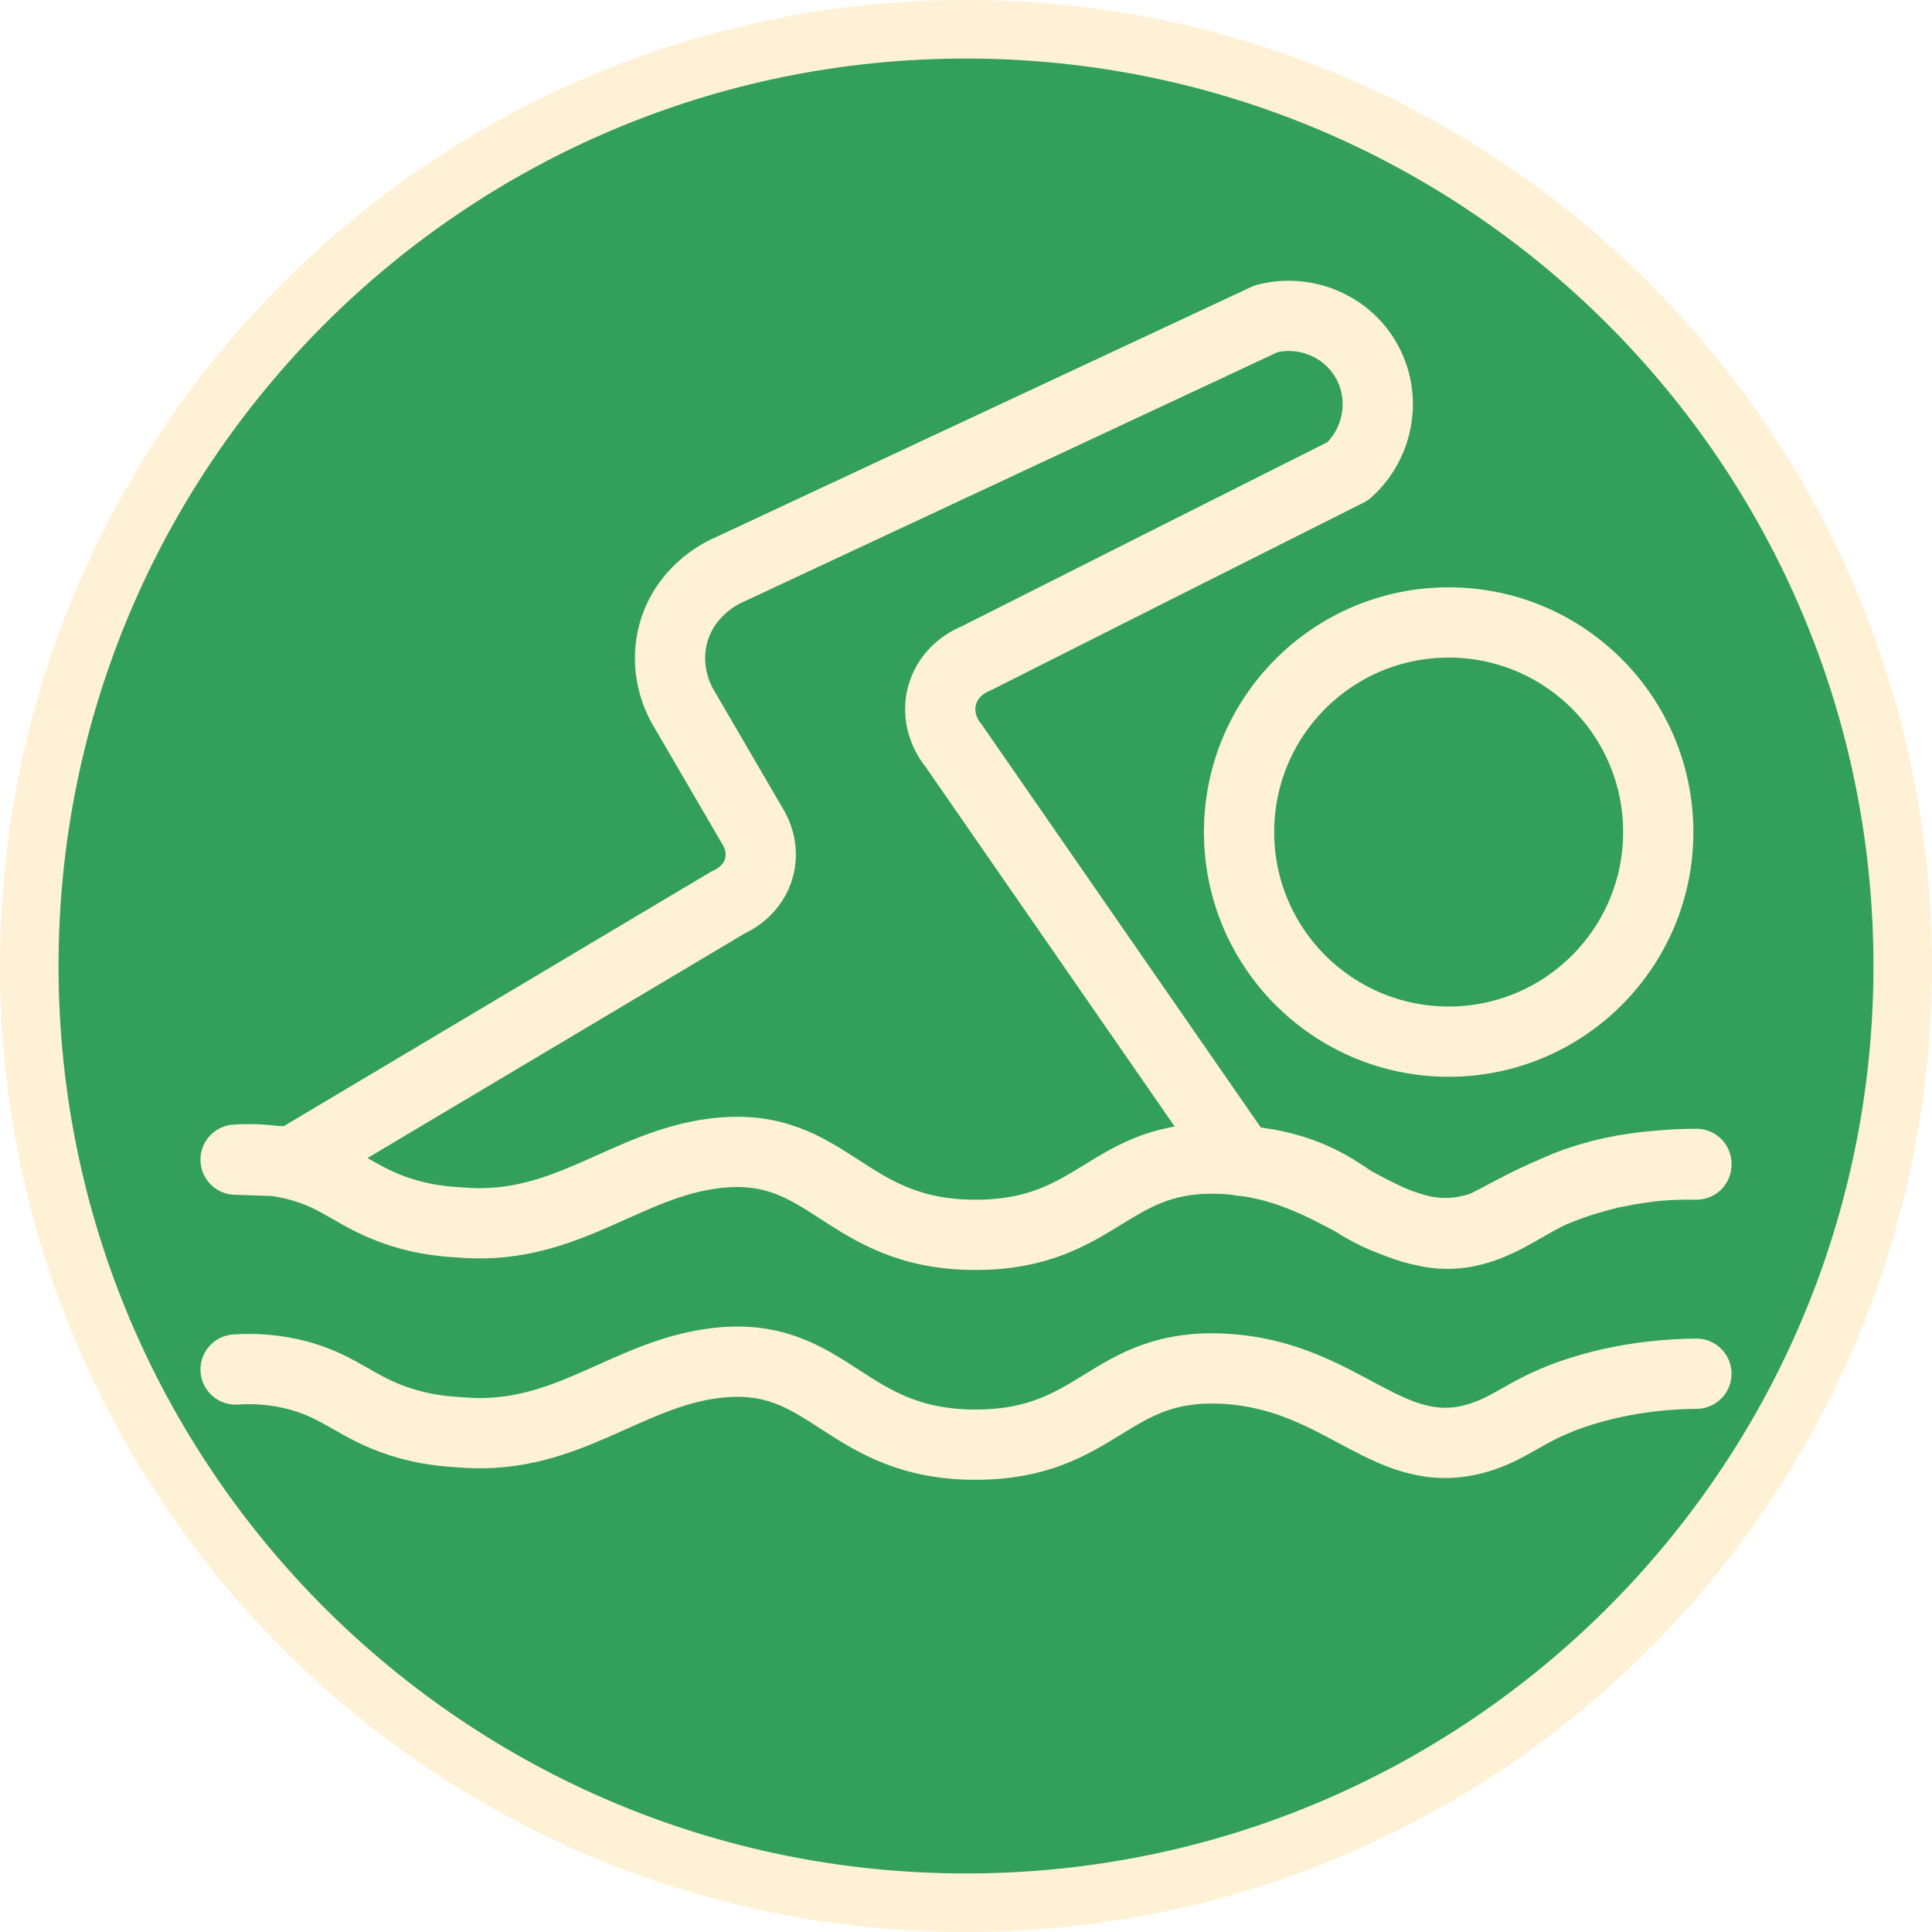
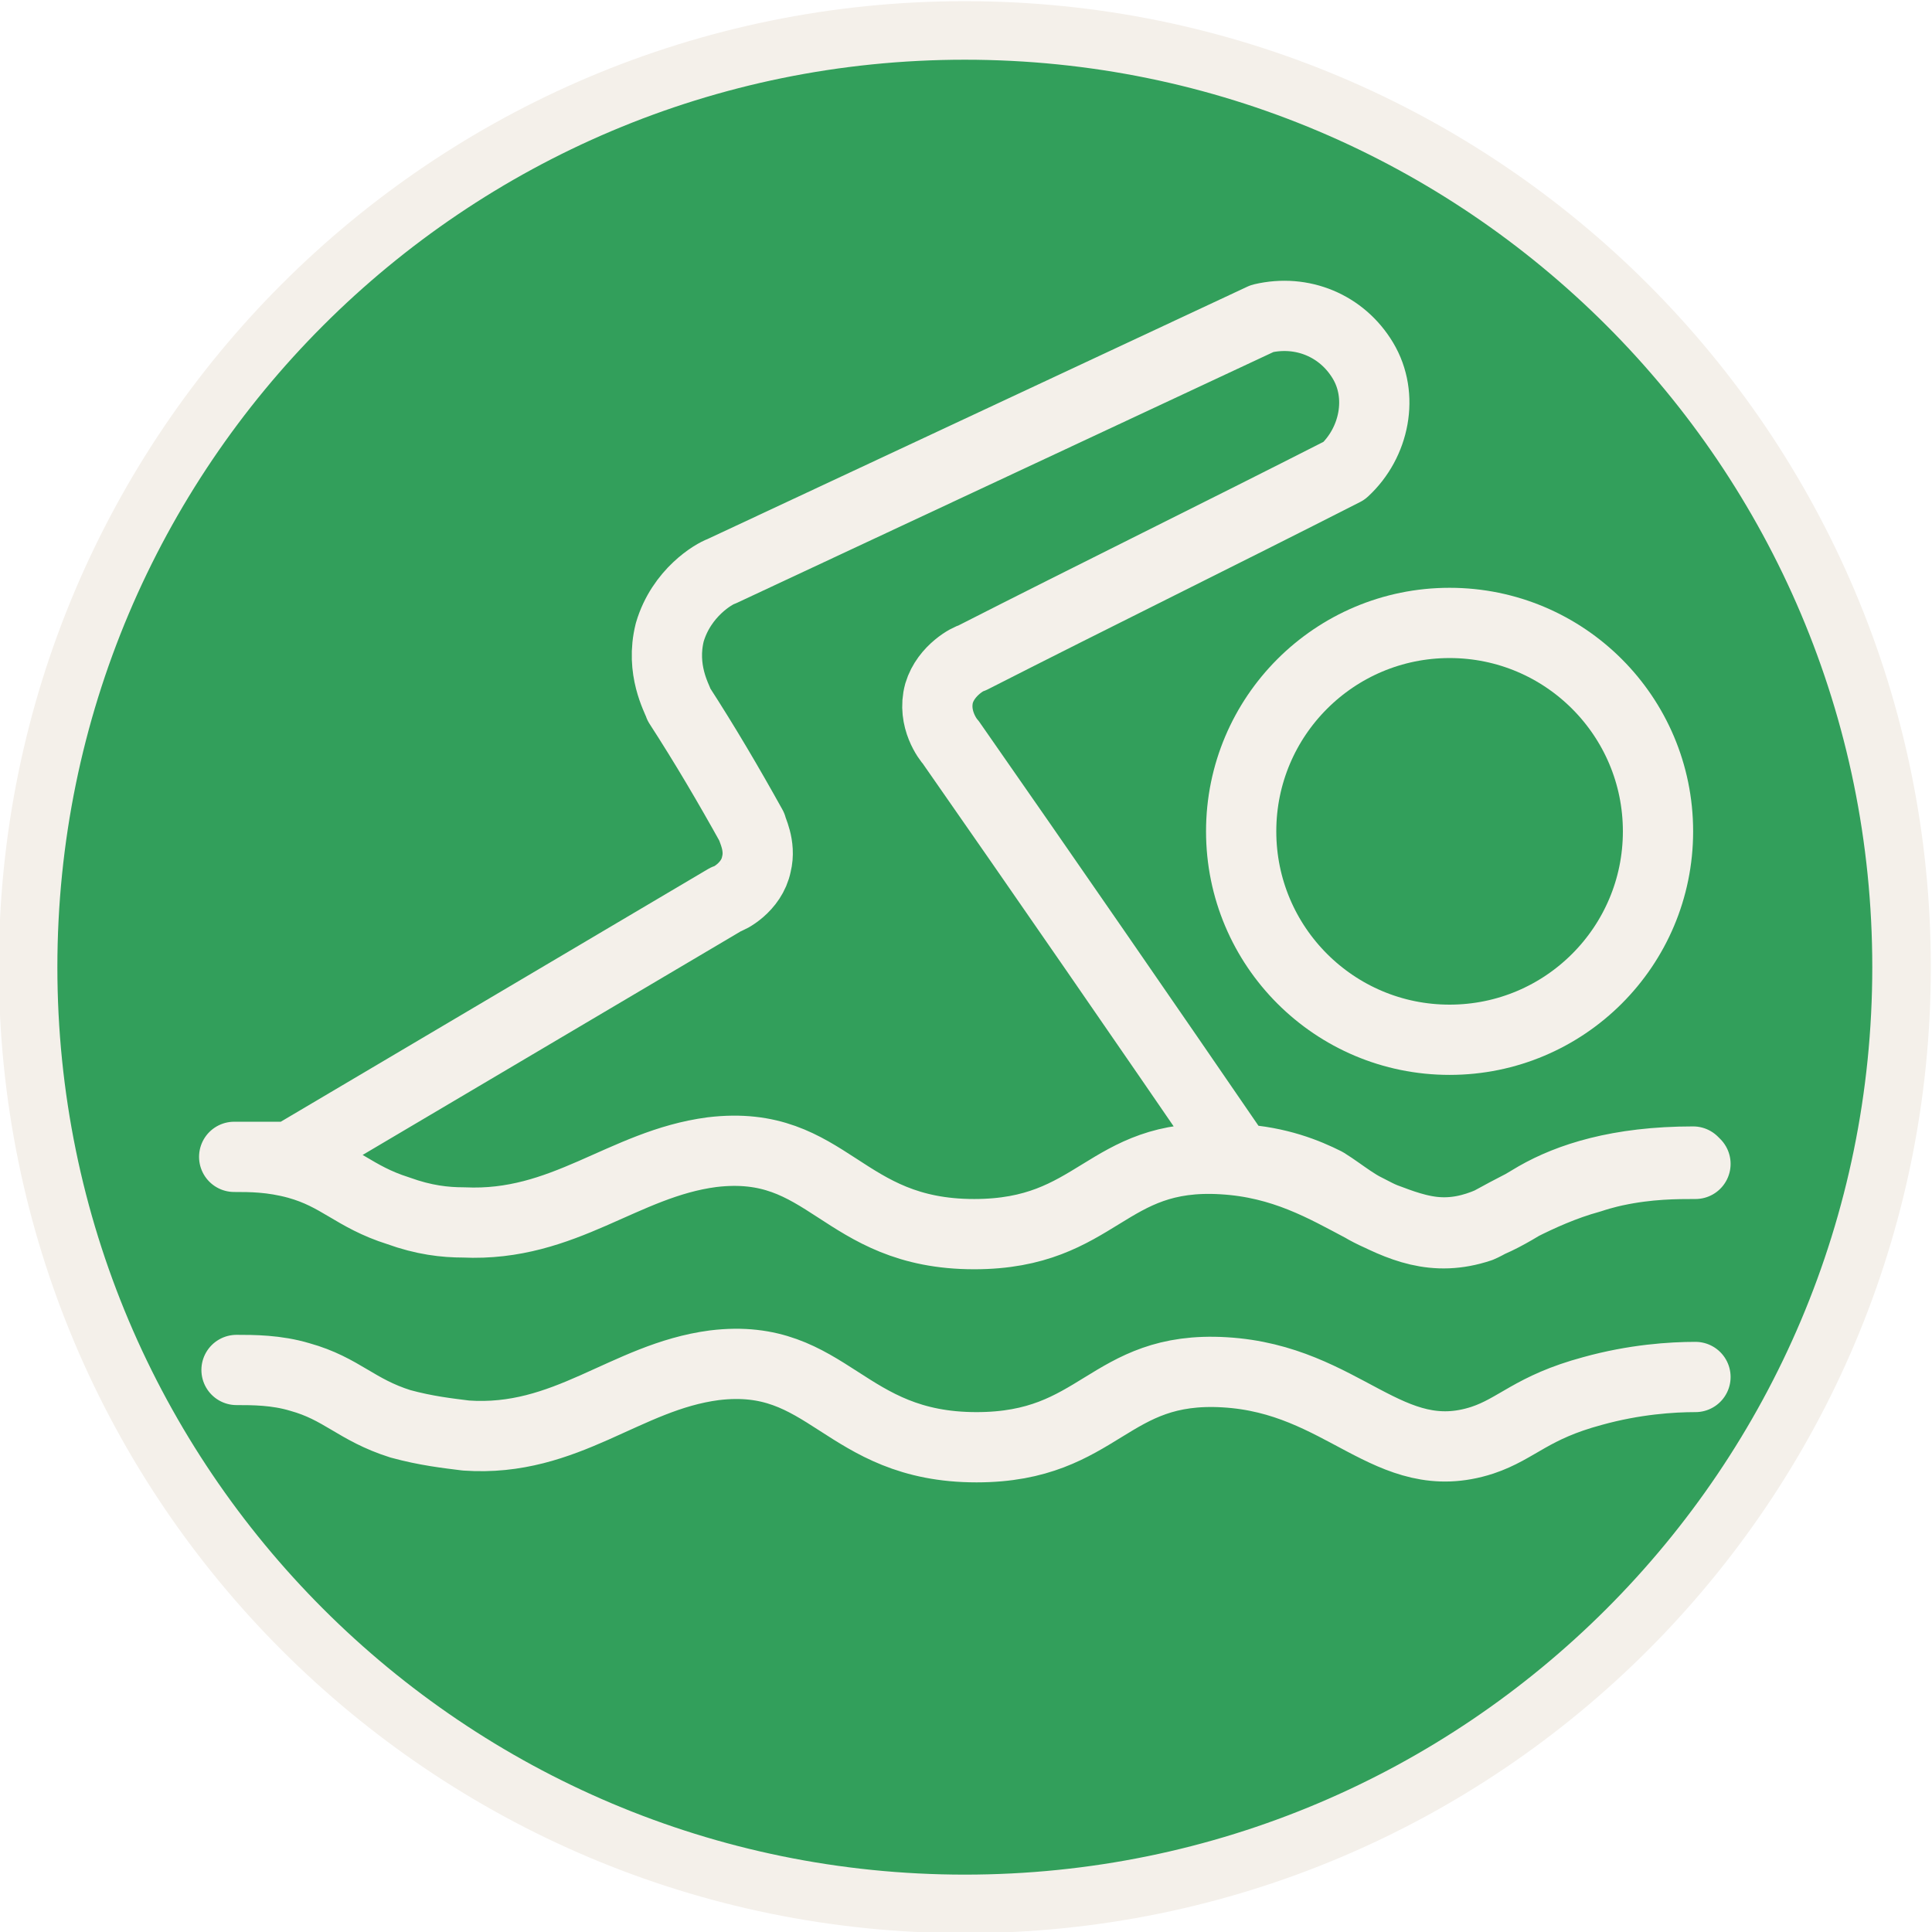
- <svg xmlns="http://www.w3.org/2000/svg" id="_лой_2" viewBox="0 0 82.5 82.5">
+ <svg xmlns="http://www.w3.org/2000/svg" id="_лой_2" data-name=" лой 2" version="1.1" viewBox="0 0 82.5 82.5">
  <defs>
-     <style>.cls-1{fill:#329f5b;stroke-width:2.5px;}.cls-1,.cls-2{stroke:#fff1d6;stroke-linecap:round;stroke-linejoin:round;}.cls-2{fill:none;stroke-width:3px;}</style>
+     <style>
+       .cls-1 {
+         fill: #329f5b;
+         stroke-width: 2.5px;
+       }
+ 
+       .cls-1, .cls-2 {
+         stroke: #f4f0ea;
+         stroke-linecap: round;
+         stroke-linejoin: round;
+       }
+ 
+       .cls-2 {
+         fill: none;
+         stroke-width: 3px;
+       }
+     </style>
  </defs>
-   <g id="_лой_1-2">
-     <circle class="cls-1" cx="41.25" cy="41.25" r="40" />
+   <g id="_лой_1-2" data-name=" лой 1-2">
+     <circle class="cls-1" cx="41.2" cy="41.3" r="40" />
    <g>
-       <circle class="cls-2" cx="61.86" cy="35.53" r="8.95" />
-       <path class="cls-2" d="M72.44,49.7c-.82,0-2.01,.06-3.4,.35-.03,0-.54,.11-1.05,.26-2.25,.62-4.17,1.9-4.74,2.09-3.92,1.27-5.82-2.62-10.95-2.91-4.95-.28-5.33,3.22-10.6,3.24-5.71,.02-6.25-4.09-11.19-3.48-3.78,.47-6.28,3.23-10.6,2.97-.84-.05-1.71-.11-2.8-.46-1.9-.61-2.52-1.48-4.32-1.97-1.05-.29-2-.32-2.73-.27l2.45,.08,18.59-11.07c.1-.04,1.08-.47,1.33-1.55,.19-.82-.16-1.47-.25-1.62-1.02-1.75-2.04-3.5-3.06-5.25-.14-.26-.8-1.52-.36-3.09,.48-1.73,1.93-2.47,2.16-2.59,7.72-3.61,15.43-7.21,23.15-10.82,1.68-.43,3.44,.31,4.28,1.8,.87,1.54,.54,3.51-.79,4.71-5.31,2.67-10.62,5.34-15.93,8.02-.11,.04-1.1,.45-1.4,1.55-.32,1.15,.4,2.05,.47,2.12,3.68,5.32,8.62,12.44,12.3,17.76,1.74,.12,2.92,.61,3.69,1.03,.85,.47,1.31,.95,2.54,1.45,.35,.14,1.25,.51,2.13,.61,1.82,.19,3.16-.82,4.35-1.46,1.39-.75,3.53-1.52,6.73-1.47Z" />
-       <path class="cls-2" d="M10.06,58.48c.73-.05,1.68-.02,2.73,.27,1.8,.5,2.43,1.36,4.32,1.97,1.1,.35,1.96,.41,2.8,.46,4.31,.27,6.82-2.49,10.6-2.97,4.94-.62,5.48,3.5,11.19,3.48,5.27-.02,5.64-3.52,10.6-3.24,5.13,.29,7.02,4.18,10.95,2.91,1.52-.49,2.12-1.36,4.74-2.09,1.81-.5,3.38-.6,4.45-.61" />
+       <circle class="cls-2" cx="61.9" cy="35.5" r="8.9" />
+       <path class="cls-2" d="M72.4,49.7c-.8,0-2,0-3.4.3,0,0-.5.1-1.1.3-2.2.6-4.2,1.9-4.7,2.1-3.9,1.3-5.8-2.6-11-2.9-5-.3-5.3,3.2-10.6,3.2-5.7,0-6.2-4.1-11.2-3.5-3.8.5-6.3,3.2-10.6,3-.8,0-1.7-.1-2.8-.5-1.9-.6-2.5-1.5-4.3-2-1.1-.3-2-.3-2.7-.3h2.4c0,0,18.6-11,18.6-11,.1,0,1.1-.5,1.3-1.5.2-.8-.2-1.5-.2-1.6-1-1.8-2-3.5-3.1-5.2-.1-.3-.8-1.5-.4-3.1.5-1.7,1.9-2.5,2.2-2.6,7.7-3.6,15.4-7.2,23.1-10.8,1.7-.4,3.4.3,4.3,1.8.9,1.5.5,3.5-.8,4.7-5.3,2.7-10.6,5.3-15.9,8-.1,0-1.1.5-1.4,1.5-.3,1.1.4,2,.5,2.1,3.7,5.3,8.6,12.4,12.3,17.8,1.7.1,2.9.6,3.7,1,.8.5,1.3,1,2.5,1.5.3.1,1.2.5,2.1.6,1.8.2,3.2-.8,4.4-1.5,1.4-.8,3.5-1.5,6.7-1.5h0Z" />
+       <path class="cls-2" d="M10.1,58.5c.7,0,1.7,0,2.7.3,1.8.5,2.4,1.4,4.3,2,1.1.3,2,.4,2.8.5,4.3.3,6.8-2.5,10.6-3,4.9-.6,5.5,3.5,11.2,3.5,5.3,0,5.6-3.5,10.6-3.2,5.1.3,7,4.2,11,2.9,1.5-.5,2.1-1.4,4.7-2.1,1.8-.5,3.4-.6,4.4-.6" />
    </g>
  </g>
</svg>
